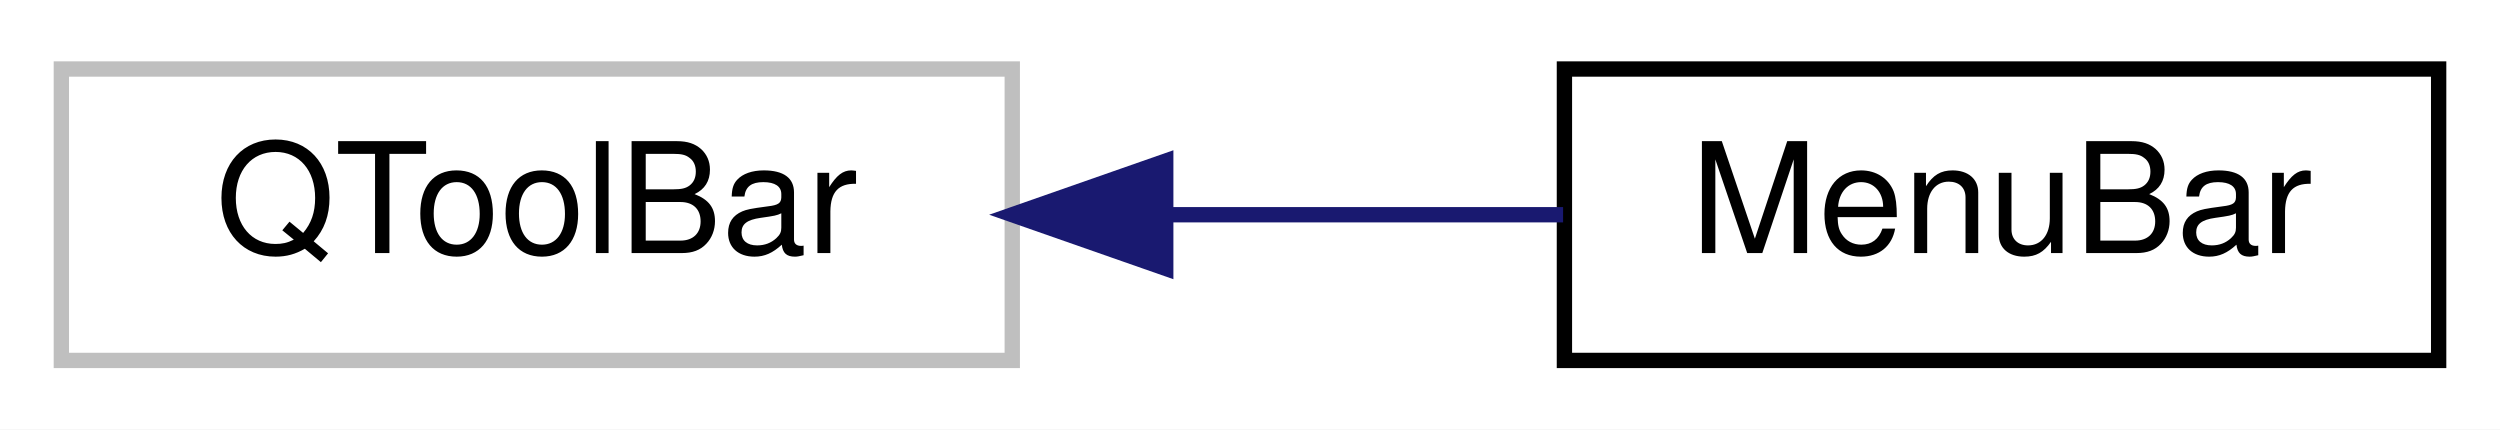
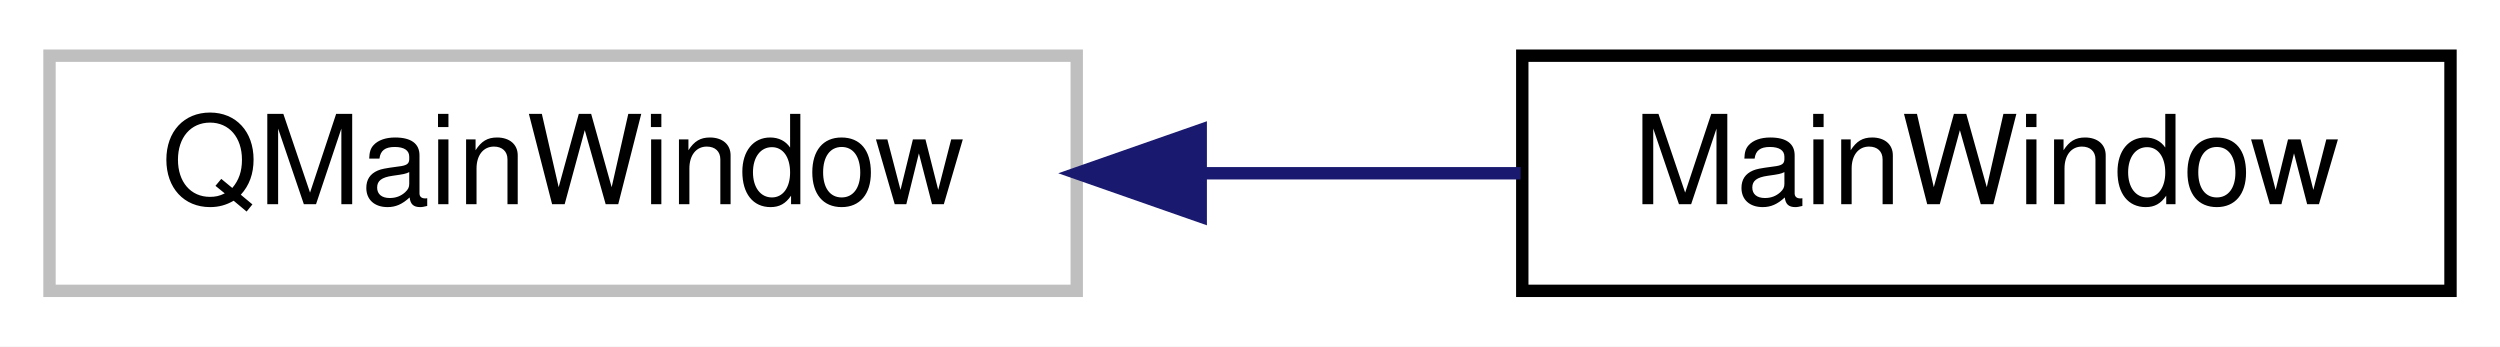
- <svg xmlns="http://www.w3.org/2000/svg" xmlns:xlink="http://www.w3.org/1999/xlink" width="163pt" height="28pt" viewBox="0.00 0.00 163.00 28.00">
+ <svg xmlns="http://www.w3.org/2000/svg" xmlns:xlink="http://www.w3.org/1999/xlink" width="202pt" height="28pt" viewBox="0.00 0.00 202.00 28.00">
  <g id="graph0" class="graph" transform="scale(1 1) rotate(0) translate(4 24)">
-     <polygon fill="#ffffff" stroke="transparent" points="-4,4 -4,-24 159,-24 159,4 -4,4" />
+     <polygon fill="#ffffff" stroke="transparent" points="-4,4 -4,-24 198,-24 198,4 -4,4" />
    <g id="node1" class="node">
      <g id="a_node1">
        <a xlink:title=" ">
-           <polygon fill="#ffffff" stroke="#bfbfbf" points="0,-.5 0,-19.5 62,-19.5 62,-.5 0,-.5" />
-           <text text-anchor="middle" x="31" y="-7.5" font-family="Helvetica,sans-Serif" font-size="10.00" fill="#000000">QToolBar</text>
+           <polygon fill="#ffffff" stroke="#bfbfbf" points="0,-.5 0,-19.5 83,-19.5 83,-.5 0,-.5" />
+           <text text-anchor="middle" x="41.5" y="-7.5" font-family="Helvetica,sans-Serif" font-size="10.00" fill="#000000">QMainWindow</text>
        </a>
      </g>
    </g>
    <g id="node2" class="node">
      <g id="a_node2">
-         <a xlink:href="classMenuBar.html" target="_top" xlink:title=" ">
-           <polygon fill="#ffffff" stroke="#000000" points="98,-.5 98,-19.5 155,-19.5 155,-.5 98,-.5" />
-           <text text-anchor="middle" x="126.5" y="-7.5" font-family="Helvetica,sans-Serif" font-size="10.00" fill="#000000">MenuBar</text>
+         <a xlink:href="classMainWindow.html" target="_top" xlink:title=" ">
+           <polygon fill="#ffffff" stroke="#000000" points="119,-.5 119,-19.5 194,-19.5 194,-.5 119,-.5" />
+           <text text-anchor="middle" x="156.5" y="-7.5" font-family="Helvetica,sans-Serif" font-size="10.00" fill="#000000">MainWindow</text>
        </a>
      </g>
    </g>
    <g id="edge1" class="edge">
-       <path fill="none" stroke="#191970" d="M72.032,-10C80.752,-10 89.778,-10 97.914,-10" />
-       <polygon fill="#191970" stroke="#191970" points="72.006,-6.5 62.006,-10 72.006,-13.5 72.006,-6.5" />
+       <path fill="none" stroke="#191970" d="M93.077,-10C101.759,-10 110.622,-10 118.865,-10" />
+       <polygon fill="#191970" stroke="#191970" points="93.018,-6.5 83.018,-10 93.018,-13.5 93.018,-6.5" />
    </g>
  </g>
</svg>
